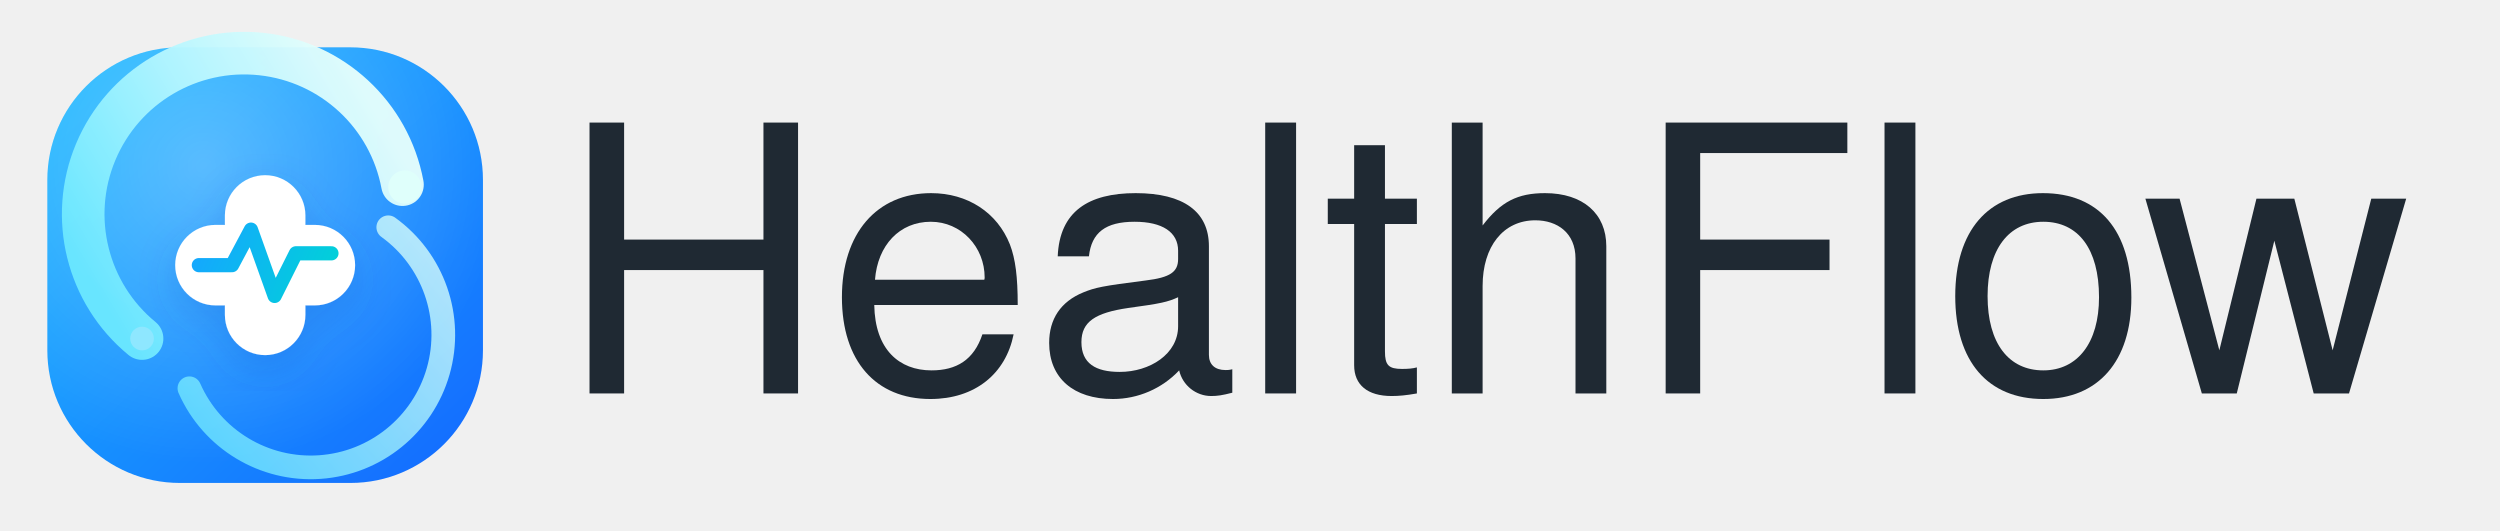
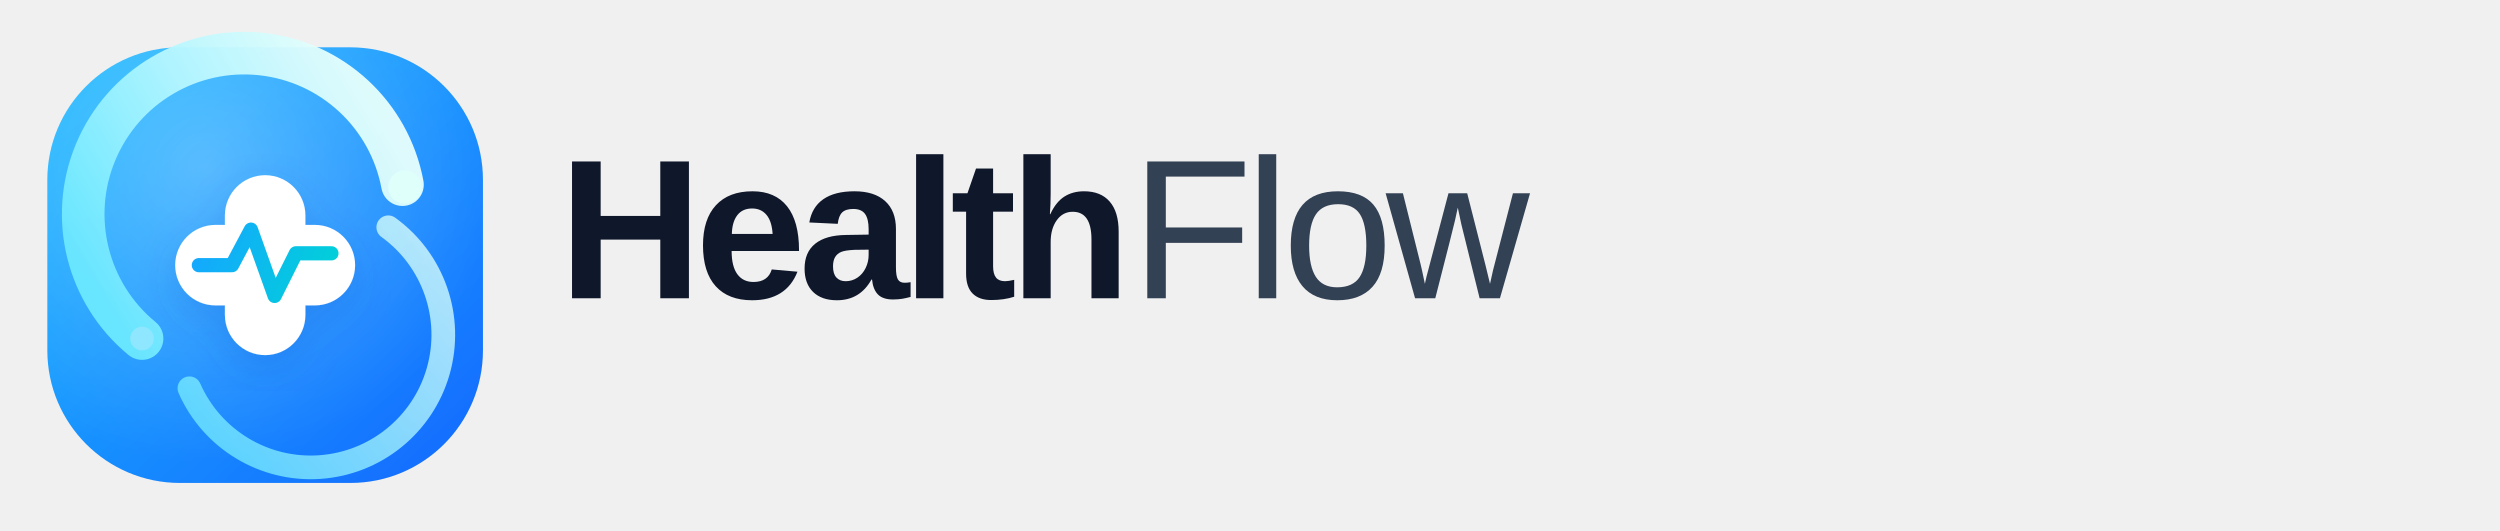
<svg xmlns="http://www.w3.org/2000/svg" viewBox="0 0 1056 224" role="img" aria-labelledby="healthflowLogoTitle healthflowLogoDesc">
  <defs>
    <linearGradient id="logoBgGrad" x1="28" y1="24" x2="196" y2="200" gradientUnits="userSpaceOnUse">
      <stop offset="0" stop-color="#19B8FF" />
      <stop offset="1" stop-color="#146BFF" />
    </linearGradient>
    <radialGradient id="logoBgGlow" cx="0" cy="0" r="1" gradientUnits="userSpaceOnUse" gradientTransform="translate(86 70) rotate(44) scale(126)">
      <stop offset="0" stop-color="#FFFFFF" stop-opacity=".28" />
      <stop offset="1" stop-color="#FFFFFF" stop-opacity="0" />
    </radialGradient>
    <linearGradient id="logoFlowGradA" x1="56" y1="148" x2="176" y2="76" gradientUnits="userSpaceOnUse">
      <stop offset="0" stop-color="#6BE8FF" />
      <stop offset=".55" stop-color="#B6F7FF" />
      <stop offset="1" stop-color="#E7FFFC" />
    </linearGradient>
    <linearGradient id="logoFlowGradB" x1="168" y1="92" x2="78" y2="170" gradientUnits="userSpaceOnUse">
      <stop offset="0" stop-color="#D9FFFB" />
      <stop offset="1" stop-color="#72E9FF" />
    </linearGradient>
    <linearGradient id="logoPulseGrad" x1="84" y1="100" x2="140" y2="124" gradientUnits="userSpaceOnUse">
      <stop offset="0" stop-color="#15A7FF" />
      <stop offset="1" stop-color="#00D2D7" />
    </linearGradient>
    <filter id="logoSoftShadow" x="-20%" y="-20%" width="140%" height="140%">
      <feDropShadow dx="0" dy="6" stdDeviation="8" flood-color="#0A4FCC" flood-opacity=".22" />
    </filter>
  </defs>
  <rect x="20" y="20" width="184" height="184" rx="56" fill="url(#logoBgGrad)" />
  <rect x="20" y="20" width="184" height="184" rx="56" fill="url(#logoBgGlow)" />
  <path d="M60 143 A68 68 0 1 1 170 78" fill="none" stroke="url(#logoFlowGradA)" stroke-width="18" stroke-linecap="round" opacity=".95" />
  <path d="M164 96 A56 56 0 1 1 80 164" fill="none" stroke="url(#logoFlowGradB)" stroke-width="10" stroke-linecap="round" opacity=".78" />
  <circle cx="171" cy="79" r="7" fill="#DFFFFB" />
  <circle cx="60" cy="143" r="5" fill="#8EE7FF" />
  <g filter="url(#logoSoftShadow)">
    <rect x="95" y="74" width="34" height="76" rx="17" fill="#FFFFFF" />
    <rect x="74" y="95" width="76" height="34" rx="17" fill="#FFFFFF" />
  </g>
  <path d="M84 112h14l8-15 10 28 9-18h15" fill="none" stroke="url(#logoPulseGrad)" stroke-width="6" stroke-linecap="round" stroke-linejoin="round" />
-   <g fill="#1F2933" transform="translate(236 -14) scale(2.18)">
-     <path transform="translate(0 82.65625)" d="M 46.375 0 L 46.375 -52.484 L 39.672 -52.484 L 39.672 -29.812 L 12.672 -29.812 L 12.672 -52.484 L 5.969 -52.484 L 5.969 0 L 12.672 0 L 12.672 -23.906 L 39.672 -23.906 L 39.672 0 Z M 46.375 0 " />
-     <path transform="translate(52 82.65625)" d="M 36.938 -17.141 C 36.938 -22.609 36.5 -26.062 35.422 -28.875 C 32.969 -35.062 27.219 -38.812 20.156 -38.812 C 9.641 -38.812 2.875 -31.031 2.875 -18.641 C 2.875 -6.266 9.438 1.078 20.016 1.078 C 28.656 1.078 34.625 -3.812 36.141 -11.453 L 30.094 -11.453 C 28.438 -6.484 25.062 -4.469 20.234 -4.469 C 13.969 -4.469 9.281 -8.5 9.141 -17.141 Z M 30.531 -22.469 C 30.531 -22.469 30.531 -22.172 30.453 -22.031 L 9.281 -22.031 C 9.797 -28.734 14.047 -33.266 20.094 -33.266 C 25.984 -33.266 30.531 -28.375 30.531 -22.469 Z M 30.531 -22.469 " />
-     <path transform="translate(92 82.65625)" d="M 38.516 -0.141 L 38.516 -4.688 C 37.875 -4.531 37.578 -4.531 37.219 -4.531 C 35.141 -4.531 33.984 -5.609 33.984 -7.484 L 33.984 -28.516 C 33.984 -35.203 29.094 -38.812 19.797 -38.812 C 10.656 -38.812 5.047 -35.281 4.688 -26.562 L 10.734 -26.562 C 11.234 -31.172 13.969 -33.266 19.578 -33.266 C 24.984 -33.266 28.016 -31.25 28.016 -27.641 L 28.016 -26.062 C 28.016 -23.547 26.5 -22.469 21.75 -21.891 C 13.25 -20.812 11.953 -20.516 9.641 -19.578 C 5.25 -17.781 3.031 -14.406 3.031 -9.797 C 3.031 -2.953 7.781 1.078 15.406 1.078 C 20.234 1.078 24.906 -0.938 28.219 -4.469 C 28.875 -1.578 31.469 0.5 34.422 0.5 C 35.641 0.5 36.578 0.359 38.516 -0.141 Z M 28.016 -13.031 C 28.016 -7.625 22.531 -4.172 16.703 -4.172 C 12.031 -4.172 9.281 -5.828 9.281 -9.938 C 9.281 -13.891 11.953 -15.625 18.359 -16.562 C 24.703 -17.422 25.984 -17.719 28.016 -18.641 Z M 28.016 -13.031 " />
-     <path transform="translate(132 82.65625)" d="M 10.875 0 L 10.875 -52.484 L 4.891 -52.484 L 4.891 0 Z M 10.875 0 " />
-     <path transform="translate(148 82.65625)" d="M 18.281 0 L 18.281 -5.047 C 17.5 -4.828 16.562 -4.75 15.406 -4.75 C 12.812 -4.75 12.094 -5.469 12.094 -8.141 L 12.094 -32.828 L 18.281 -32.828 L 18.281 -37.734 L 12.094 -37.734 L 12.094 -48.094 L 6.125 -48.094 L 6.125 -37.734 L 1.016 -37.734 L 1.016 -32.828 L 6.125 -32.828 L 6.125 -5.469 C 6.125 -1.656 8.719 0.5 13.391 0.5 C 14.828 0.5 16.266 0.359 18.281 0 Z M 18.281 0 " />
-     <path transform="translate(168 82.65625)" d="M 34.984 0 L 34.984 -28.516 C 34.984 -34.844 30.453 -38.812 23.109 -38.812 C 17.781 -38.812 14.547 -37.156 11.016 -32.547 L 11.016 -52.484 L 5.047 -52.484 L 5.047 0 L 11.016 0 L 11.016 -20.812 C 11.016 -28.516 15.047 -33.547 21.234 -33.547 C 25.484 -33.547 29.016 -31.109 29.016 -26.141 L 29.016 0 Z M 34.984 0 " />
-     <path transform="translate(208 82.65625)" d="M 41.688 -46.578 L 41.688 -52.484 L 6.484 -52.484 L 6.484 0 L 13.172 0 L 13.172 -23.906 L 38.234 -23.906 L 38.234 -29.812 L 13.172 -29.812 L 13.172 -46.578 Z M 41.688 -46.578 " />
-     <path transform="translate(252 82.65625)" d="M 10.875 0 L 10.875 -52.484 L 4.891 -52.484 L 4.891 0 Z M 10.875 0 " />
-     <path transform="translate(268 82.65625)" d="M 36.719 -18.578 C 36.719 -31.609 30.453 -38.812 19.578 -38.812 C 9 -38.812 2.594 -31.531 2.594 -18.859 C 2.594 -6.188 8.922 1.078 19.656 1.078 C 30.234 1.078 36.719 -6.188 36.719 -18.578 Z M 30.453 -18.641 C 30.453 -9.797 26.281 -4.469 19.656 -4.469 C 12.953 -4.469 8.859 -9.719 8.859 -18.859 C 8.859 -27.938 12.953 -33.266 19.656 -33.266 C 26.422 -33.266 30.453 -28.016 30.453 -18.641 Z M 30.453 -18.641 " />
-     <path transform="translate(307 82.65625)" d="M 50.969 -37.734 L 44.203 -37.734 L 36.719 -8.359 L 29.297 -37.734 L 21.953 -37.734 L 14.766 -8.359 L 7.062 -37.734 L 0.438 -37.734 L 11.375 0 L 18.141 0 L 25.422 -29.594 L 33.047 0 L 39.891 0 Z M 50.969 -37.734 " />
+   <g transform="translate(236 126)">
+     <text x="0" y="0" fill="#0F172A" font-family="SF Pro Display, SF Pro Text, -apple-system, BlinkMacSystemFont, 'Helvetica Neue', Arial, sans-serif" font-size="84" font-weight="600" letter-spacing="-3" text-rendering="geometricPrecision" font-kerning="normal">Health<tspan fill="#334155" font-weight="500">Flow</tspan>
+     </text>
  </g>
</svg>
